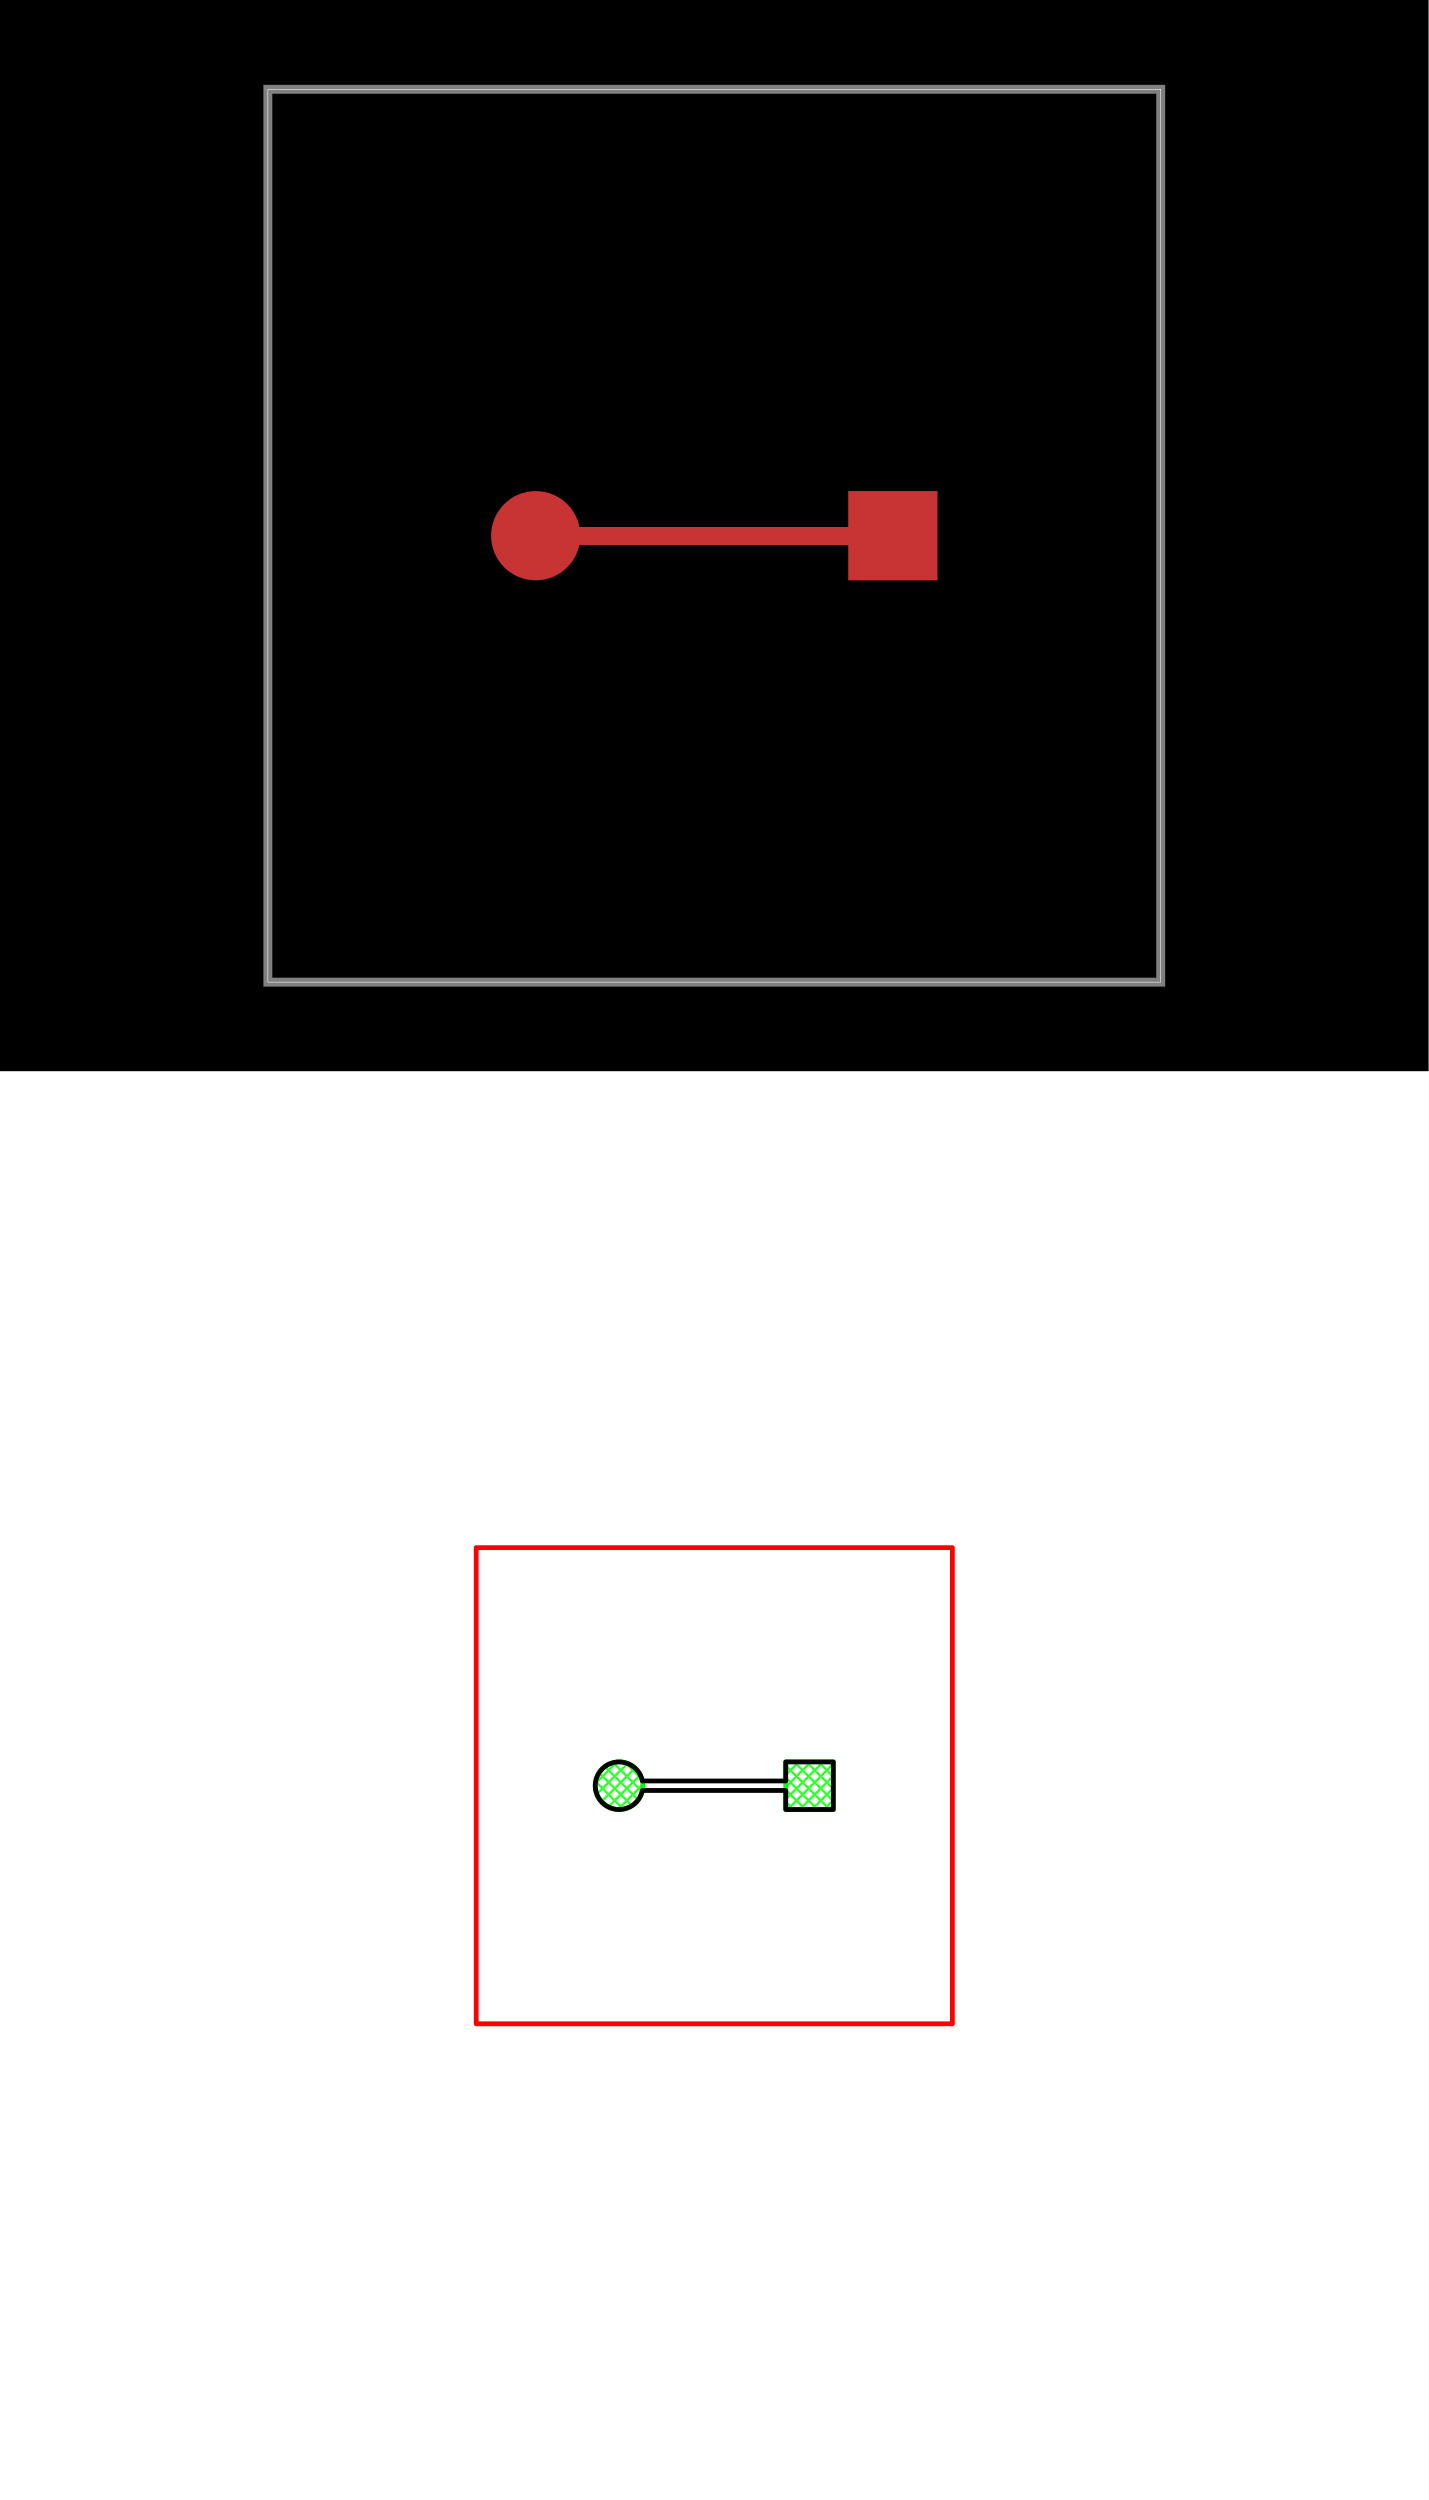
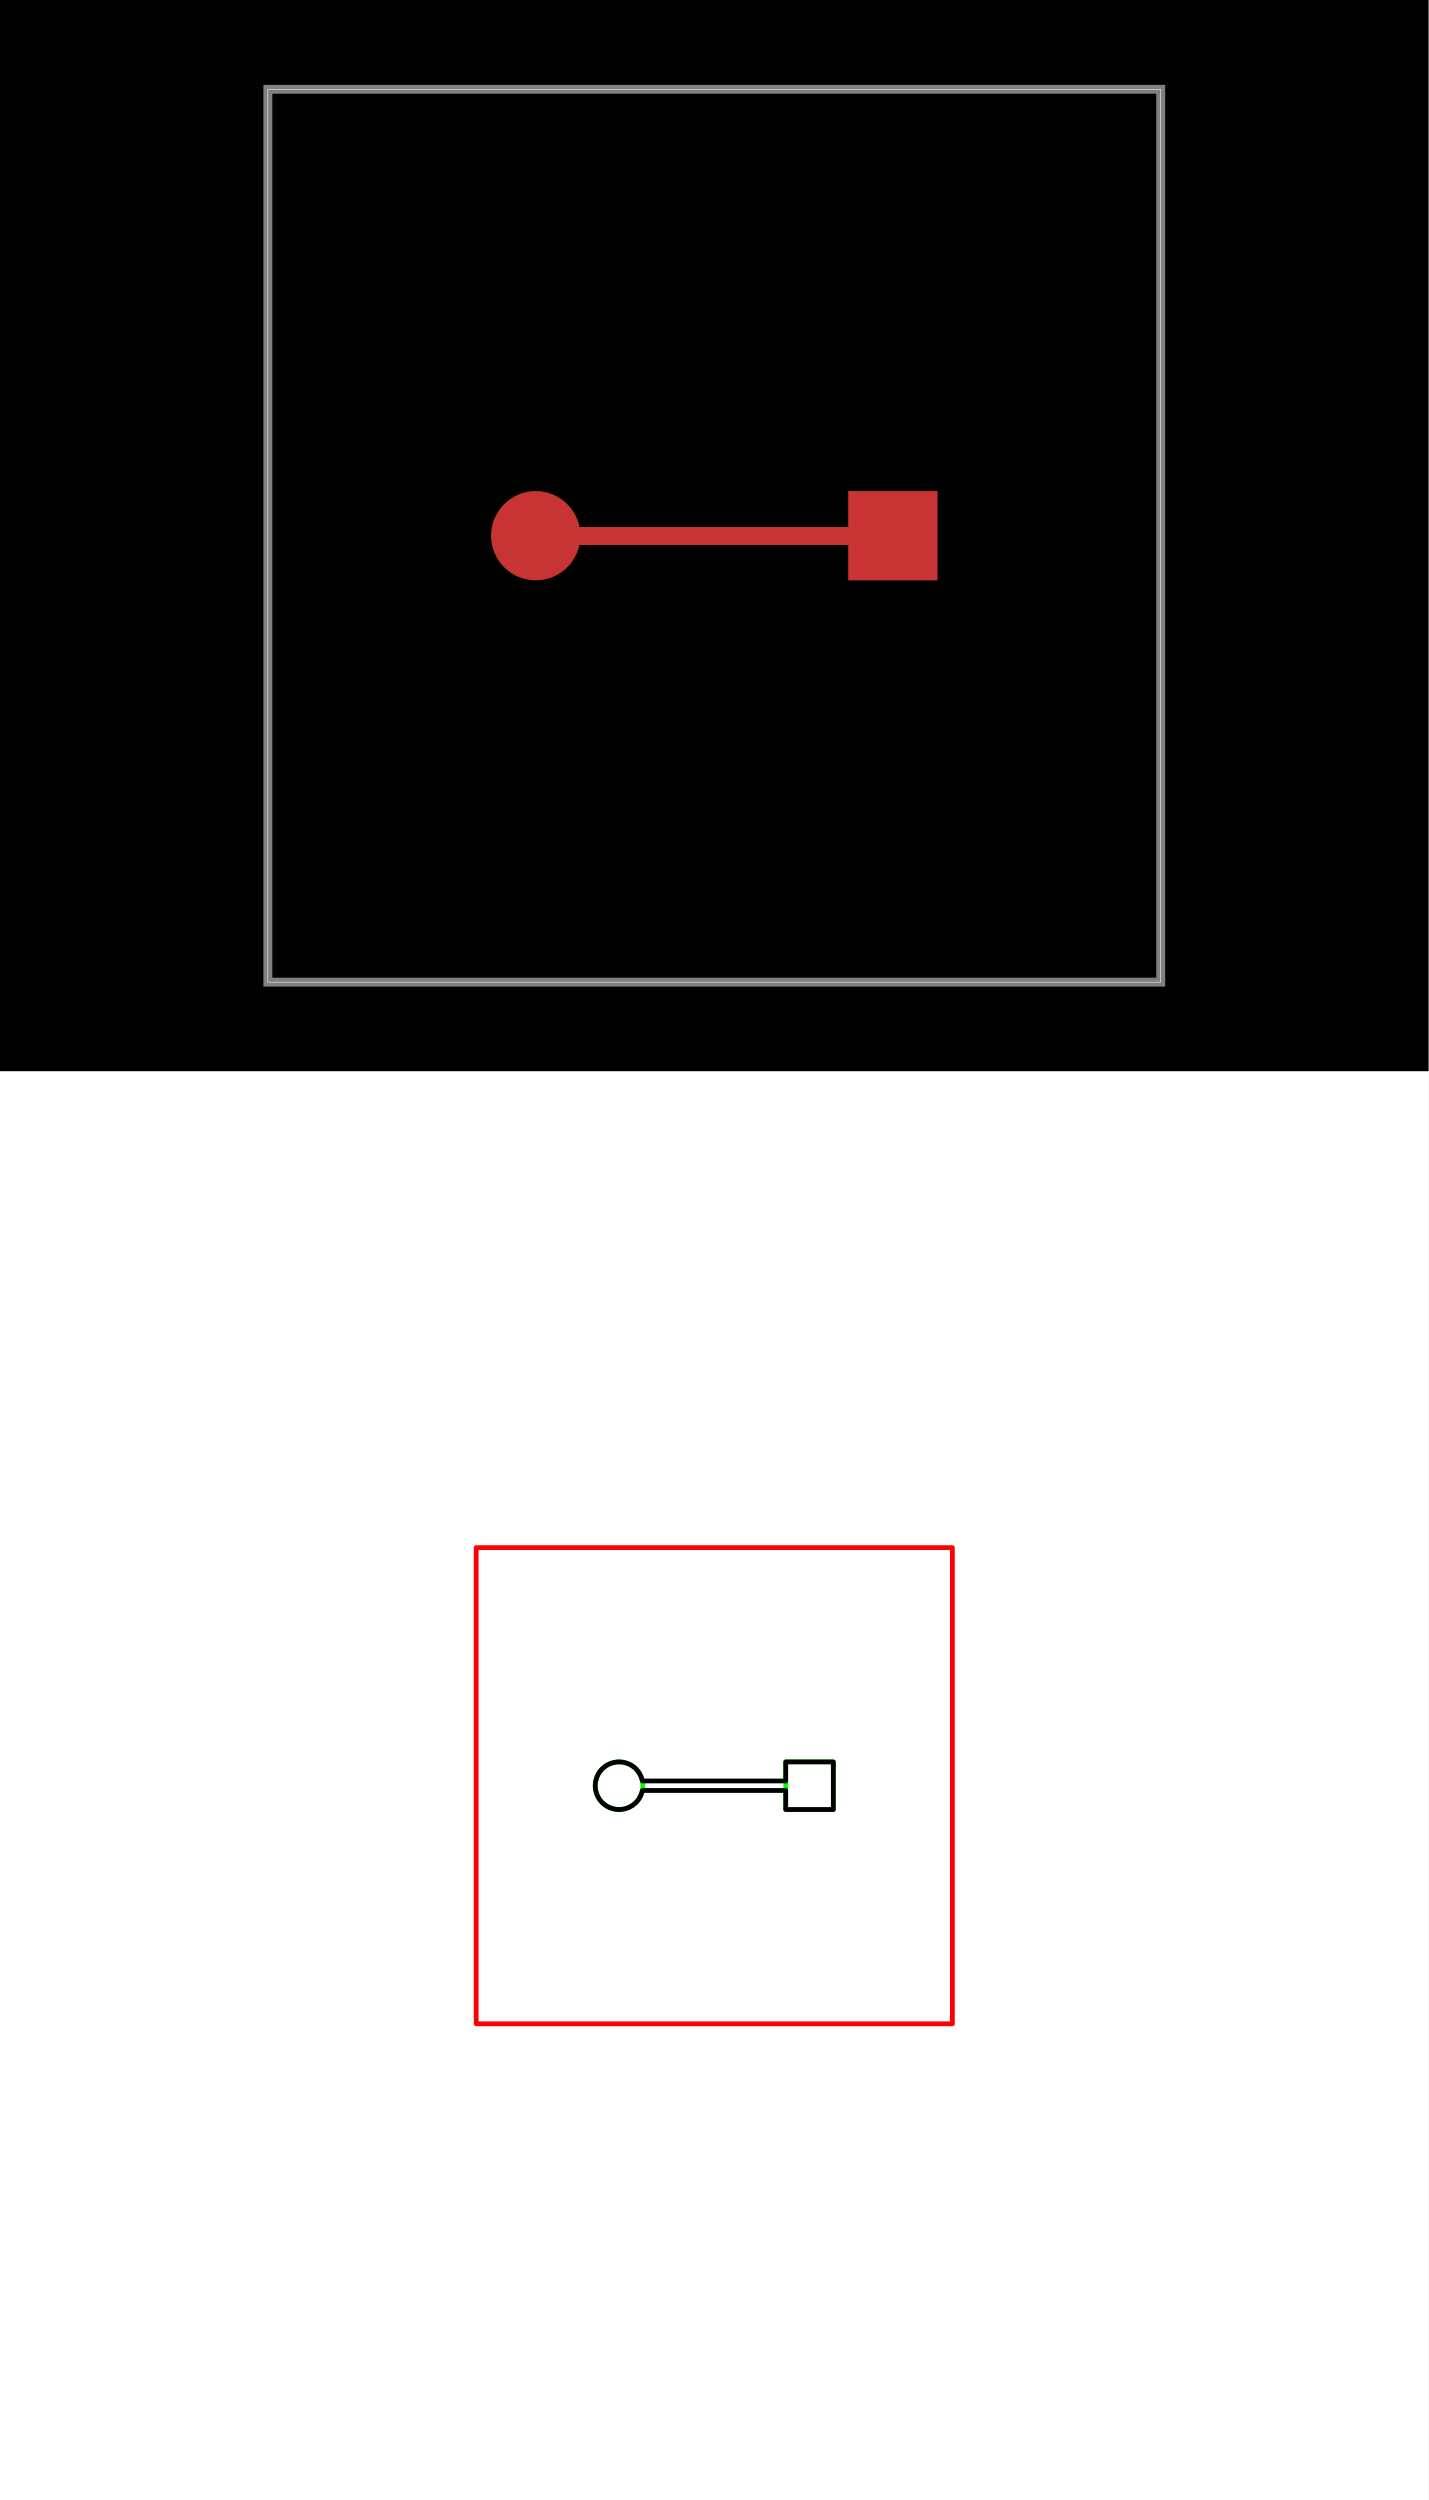
<svg xmlns="http://www.w3.org/2000/svg" width="800" height="1400" viewBox="0 0 800 1400">
  <g transform="translate(0, 0)">
    <style />
    <rect class="boundary" x="0" y="0" fill="#000" width="800" height="600" data-type="pcb_background" data-pcb-layer="global" />
    <rect class="pcb-boundary" fill="none" stroke="#fff" stroke-width="0.3" x="150" y="50" width="500" height="500" data-type="pcb_boundary" data-pcb-layer="global" />
    <path class="pcb-board" d="M 150 550 L 650 550 L 650 50 L 150 50 Z" fill="none" stroke="rgba(255, 255, 255, 0.5)" stroke-width="5" data-type="pcb_board" data-pcb-layer="board" />
    <circle class="pcb-pad" fill="rgb(200, 52, 52)" cx="300" cy="300" r="25" data-type="pcb_smtpad" data-pcb-layer="top" />
    <rect class="pcb-pad" fill="rgb(200, 52, 52)" x="475" y="275" width="50" height="50" data-type="pcb_smtpad" data-pcb-layer="top" />
    <path class="pcb-trace" stroke="rgb(200, 52, 52)" fill="none" d="M 300 300 L 500 300" stroke-width="10" stroke-linecap="round" stroke-linejoin="round" shape-rendering="crispEdges" data-type="pcb_trace" data-pcb-layer="top" />
  </g>
  <g transform="translate(0, 600) scale(26.66667, 26.66667) translate(12.4, 14.4)">
-     <defs>
-       <pattern id="hatch-0.1800-45-true-_2300FF00-0.1000-0.80__stack1" patternUnits="userSpaceOnUse" width="0.18" height="0.18" patternTransform="rotate(45)">
-         <path d="M -0.18 0 L 0.18 0 M 0 -0.18 L 0 0.18" stroke="#00FF00" stroke-width="0.1" stroke-opacity="0.8" />
-       </pattern>
-     </defs>
    <rect x="-12.4" y="-14.4" width="30" height="30" fill="white" />
    <g transform="matrix(1 0 0 -1 0 1.2)">
      <g transform="matrix(1,0,0,1,0,0)">
-         <path d="M 1.1 0.6 L 1.098 0.649 L 1.09 0.698 L 1.078 0.745 L 1.062 0.791 L 1.041 0.836 L 1.016 0.878 L 0.987 0.917 L 0.954 0.954 L 0.917 0.987 L 0.878 1.016 L 0.836 1.041 L 0.791 1.062 L 0.745 1.078 L 0.698 1.09 L 0.649 1.098 L 0.6 1.1 L 0.551 1.098 L 0.502 1.09 L 0.455 1.078 L 0.409 1.062 L 0.364 1.041 L 0.322 1.016 L 0.283 0.987 L 0.246 0.954 L 0.213 0.917 L 0.184 0.878 L 0.159 0.836 L 0.138 0.791 L 0.122 0.745 L 0.11 0.698 L 0.102 0.649 L 0.1 0.6 L 0.102 0.551 L 0.11 0.502 L 0.122 0.455 L 0.138 0.409 L 0.159 0.364 L 0.184 0.322 L 0.213 0.283 L 0.246 0.246 L 0.283 0.213 L 0.322 0.184 L 0.364 0.159 L 0.409 0.138 L 0.455 0.122 L 0.502 0.11 L 0.551 0.102 L 0.6 0.1 L 0.649 0.102 L 0.698 0.11 L 0.745 0.122 L 0.791 0.138 L 0.836 0.159 L 0.878 0.184 L 0.917 0.213 L 0.954 0.246 L 0.987 0.283 L 1.016 0.322 L 1.041 0.364 L 1.062 0.409 L 1.078 0.455 L 1.09 0.502 L 1.098 0.551 L 1.1 0.6 L 1.1 0.6 Z" fill="url(#hatch-0.1800-45-true-_2300FF00-0.1000-0.80__stack1)" fill-rule="nonzero" stroke="none" />
        <path d="M 1.1 0.6 L 1.098 0.649 L 1.09 0.698 L 1.078 0.745 L 1.062 0.791 L 1.041 0.836 L 1.016 0.878 L 0.987 0.917 L 0.954 0.954 L 0.917 0.987 L 0.878 1.016 L 0.836 1.041 L 0.791 1.062 L 0.745 1.078 L 0.698 1.09 L 0.649 1.098 L 0.6 1.1 L 0.551 1.098 L 0.502 1.09 L 0.455 1.078 L 0.409 1.062 L 0.364 1.041 L 0.322 1.016 L 0.283 0.987 L 0.246 0.954 L 0.213 0.917 L 0.184 0.878 L 0.159 0.836 L 0.138 0.791 L 0.122 0.745 L 0.11 0.698 L 0.102 0.649 L 0.1 0.6 L 0.102 0.551 L 0.11 0.502 L 0.122 0.455 L 0.138 0.409 L 0.159 0.364 L 0.184 0.322 L 0.213 0.283 L 0.246 0.246 L 0.283 0.213 L 0.322 0.184 L 0.364 0.159 L 0.409 0.138 L 0.455 0.122 L 0.502 0.11 L 0.551 0.102 L 0.6 0.1 L 0.649 0.102 L 0.698 0.11 L 0.745 0.122 L 0.791 0.138 L 0.836 0.159 L 0.878 0.184 L 0.917 0.213 L 0.954 0.246 L 0.987 0.283 L 1.016 0.322 L 1.041 0.364 L 1.062 0.409 L 1.078 0.455 L 1.09 0.502 L 1.098 0.551 L 1.1 0.6 L 1.1 0.6 Z" fill="none" stroke="#00FF00" stroke-width="0.1" stroke-linecap="round" stroke-linejoin="round" />
      </g>
      <g transform="matrix(1,0,0,1,0,0)">
-         <path d="M 4.1 0.1 L 5.1 0.1 L 5.1 1.1 L 4.1 1.1 L 4.1 0.1 L 4.1 0.1 Z" fill="url(#hatch-0.1800-45-true-_2300FF00-0.1000-0.80__stack1)" fill-rule="nonzero" stroke="none" />
        <path d="M 4.1 0.1 L 5.1 0.1 L 5.1 1.1 L 4.1 1.1 L 4.1 0.1 L 4.1 0.1 Z" fill="none" stroke="#00FF00" stroke-width="0.1" stroke-linecap="round" stroke-linejoin="round" />
      </g>
      <g transform="matrix(1,0,0,1,0,0)">
        <path d="M -2.4 -4.4 L 7.6 -4.4 L 7.6 5.6 L -2.4 5.6 L -2.4 -4.4 L -2.4 -4.4 Z" fill="none" stroke="#FF0000" stroke-width="0.1" stroke-linecap="round" stroke-linejoin="round" />
      </g>
      <g transform="matrix(1,0,0,1,0,0)">
-         <path d="M 1.09 0.7 L 1.078 0.745 L 1.062 0.791 L 1.041 0.836 L 1.016 0.878 L 0.987 0.917 L 0.954 0.954 L 0.917 0.987 L 0.878 1.016 L 0.836 1.041 L 0.791 1.062 L 0.745 1.078 L 0.698 1.09 L 0.649 1.098 L 0.6 1.1 L 0.551 1.098 L 0.502 1.09 L 0.455 1.078 L 0.409 1.062 L 0.364 1.041 L 0.322 1.016 L 0.283 0.987 L 0.246 0.954 L 0.213 0.917 L 0.184 0.878 L 0.159 0.836 L 0.138 0.791 L 0.122 0.745 L 0.11 0.698 L 0.102 0.649 L 0.1 0.6 L 0.102 0.551 L 0.11 0.502 L 0.122 0.455 L 0.138 0.409 L 0.159 0.364 L 0.184 0.322 L 0.213 0.283 L 0.246 0.246 L 0.283 0.213 L 0.322 0.184 L 0.364 0.159 L 0.409 0.138 L 0.455 0.122 L 0.502 0.11 L 0.551 0.102 L 0.6 0.1 L 0.649 0.102 L 0.698 0.11 L 0.745 0.122 L 0.791 0.138 L 0.836 0.159 L 0.878 0.184 L 0.917 0.213 L 0.954 0.246 L 0.987 0.283 L 1.016 0.322 L 1.041 0.364 L 1.062 0.409 L 1.078 0.455 L 1.09 0.5 L 4.1 0.5 L 4.1 0.1 L 5.1 0.1 L 5.1 1.1 L 4.1 1.1 L 4.1 0.7 L 1.09 0.7 L 1.09 0.7" fill="none" stroke="#000000" stroke-width="0.1" stroke-linecap="round" stroke-linejoin="round" />
+         <path d="M 5.1 1.1 L 4.1 1.1 L 4.1 0.7 L 1.09 0.7 L 1.078 0.745 L 1.062 0.791 L 1.041 0.836 L 1.016 0.878 L 0.987 0.917 L 0.954 0.954 L 0.917 0.987 L 0.878 1.016 L 0.836 1.041 L 0.791 1.062 L 0.745 1.078 L 0.698 1.09 L 0.649 1.098 L 0.6 1.1 L 0.551 1.098 L 0.502 1.09 L 0.455 1.078 L 0.409 1.062 L 0.364 1.041 L 0.322 1.016 L 0.283 0.987 L 0.246 0.954 L 0.213 0.917 L 0.184 0.878 L 0.159 0.836 L 0.138 0.791 L 0.122 0.745 L 0.11 0.698 L 0.102 0.649 L 0.1 0.6 L 0.102 0.551 L 0.11 0.502 L 0.122 0.455 L 0.138 0.409 L 0.159 0.364 L 0.184 0.322 L 0.213 0.283 L 0.246 0.246 L 0.283 0.213 L 0.322 0.184 L 0.364 0.159 L 0.409 0.138 L 0.455 0.122 L 0.502 0.11 L 0.551 0.102 L 0.6 0.1 L 0.649 0.102 L 0.698 0.11 L 0.745 0.122 L 0.791 0.138 L 0.836 0.159 L 0.878 0.184 L 0.917 0.213 L 0.954 0.246 L 0.987 0.283 L 1.016 0.322 L 1.041 0.364 L 1.062 0.409 L 1.078 0.455 L 1.09 0.5 L 4.1 0.5 L 4.1 0.1 L 5.1 0.1 L 5.1 1.1 L 5.1 1.1" fill="none" stroke="#000000" stroke-width="0.1" stroke-linecap="round" stroke-linejoin="round" />
      </g>
    </g>
  </g>
</svg>
